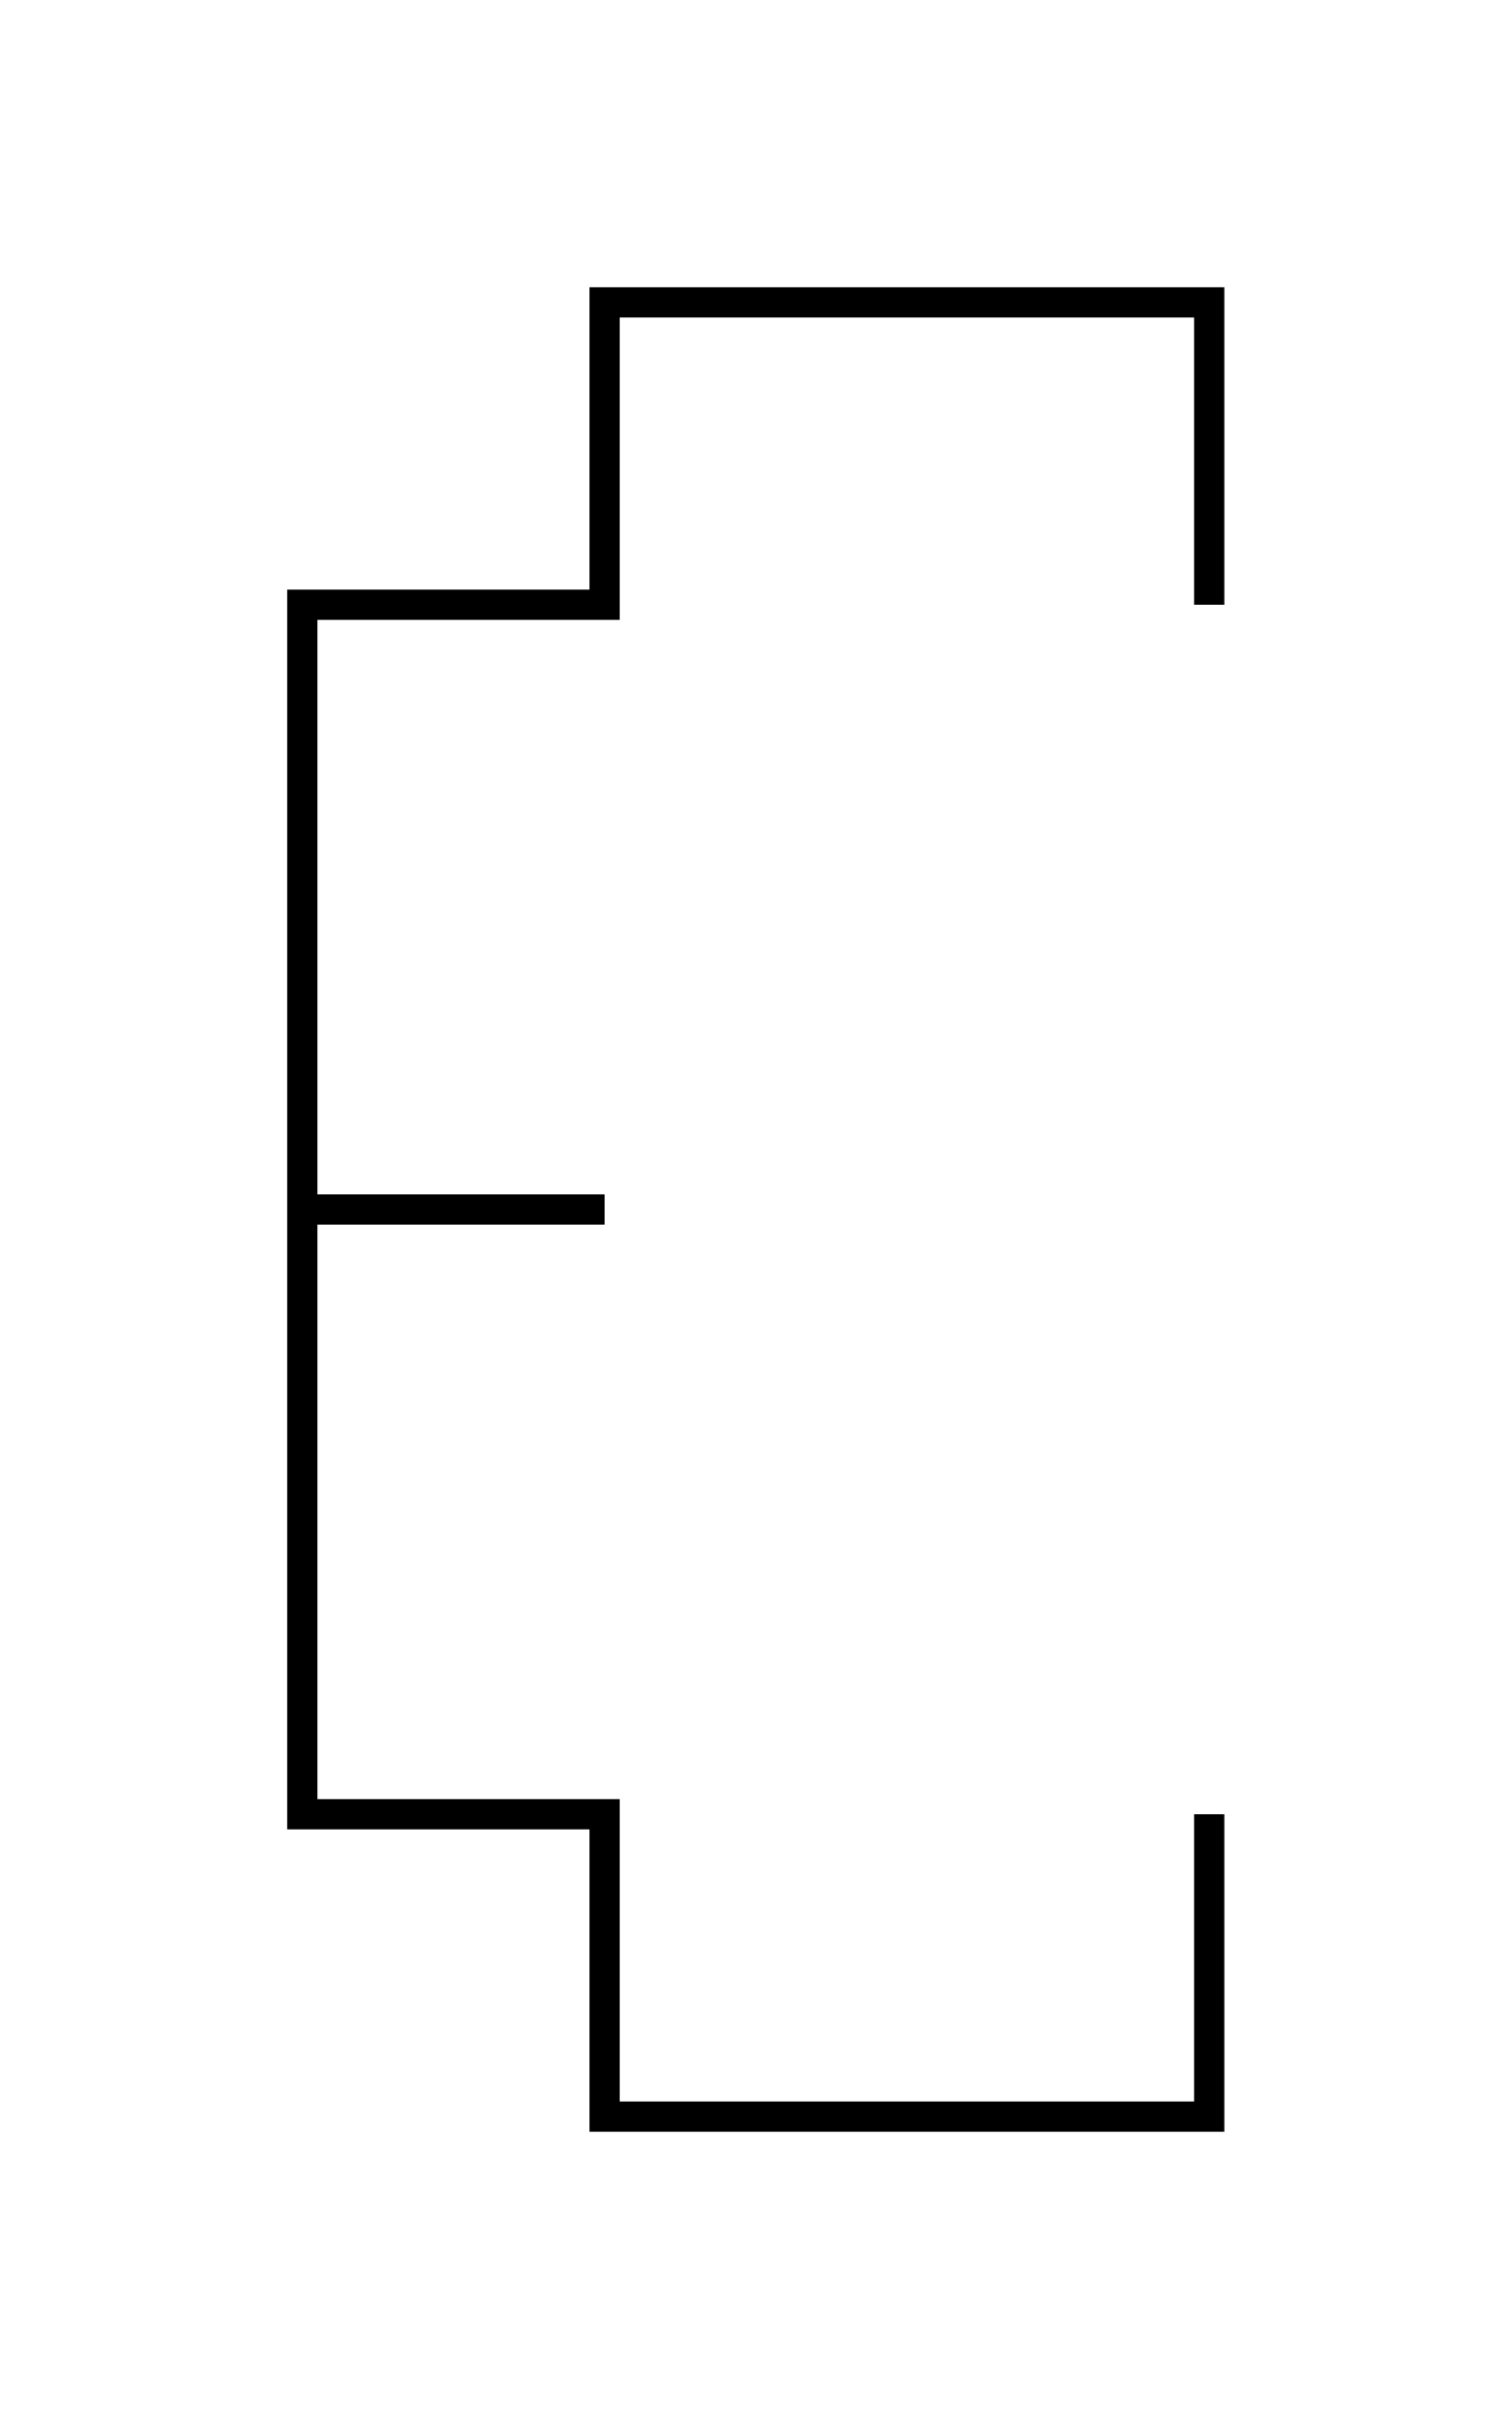
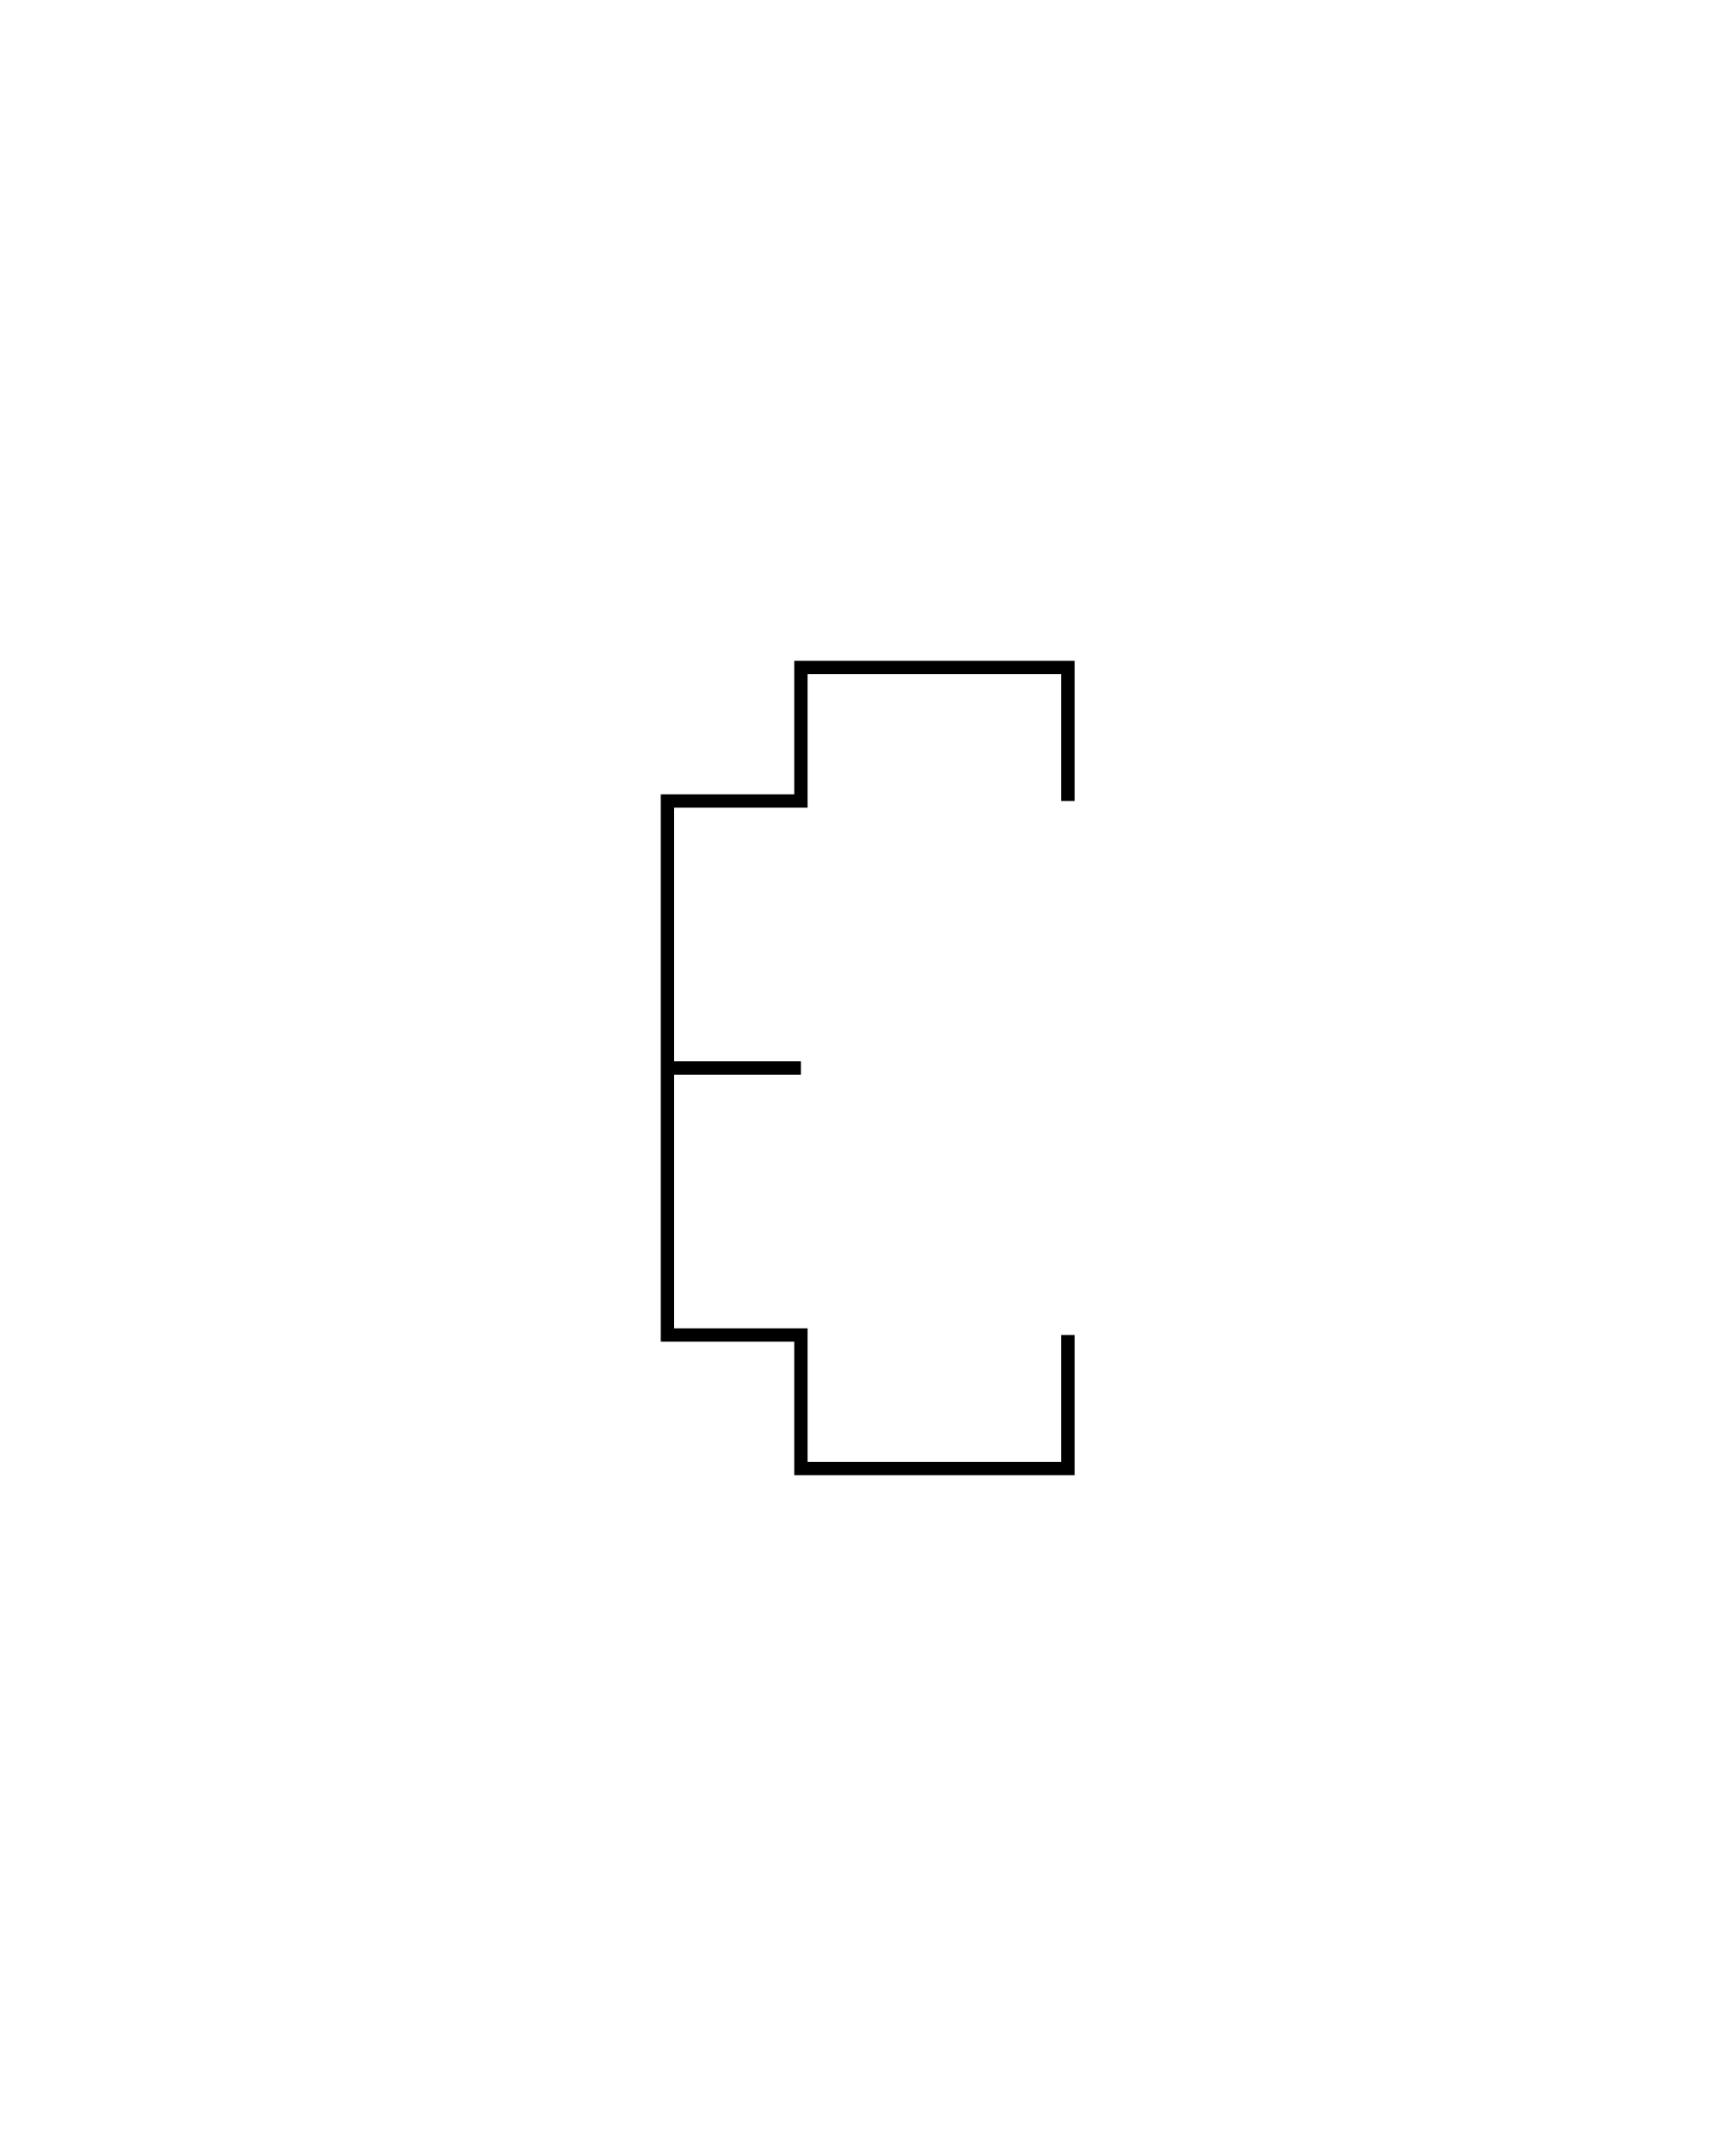
- <svg xmlns="http://www.w3.org/2000/svg" viewBox="-40 -60 50 80.0">
+ <svg xmlns="http://www.w3.org/2000/svg" viewBox="-80 -100.0 130 160.0">
  <path d="M 0 0 L 0 10 L -10 10 L -20 10 L -20 0 L -30 0 L -30 -10 L -30 -20 L -20 -20 L -30 -20 L -30 -30 L -30 -40 L -20 -40 L -20 -50 L -10 -50 L -0 -50 L -0 -40" stroke-width="1" stroke="black" fill="none" />
</svg>
